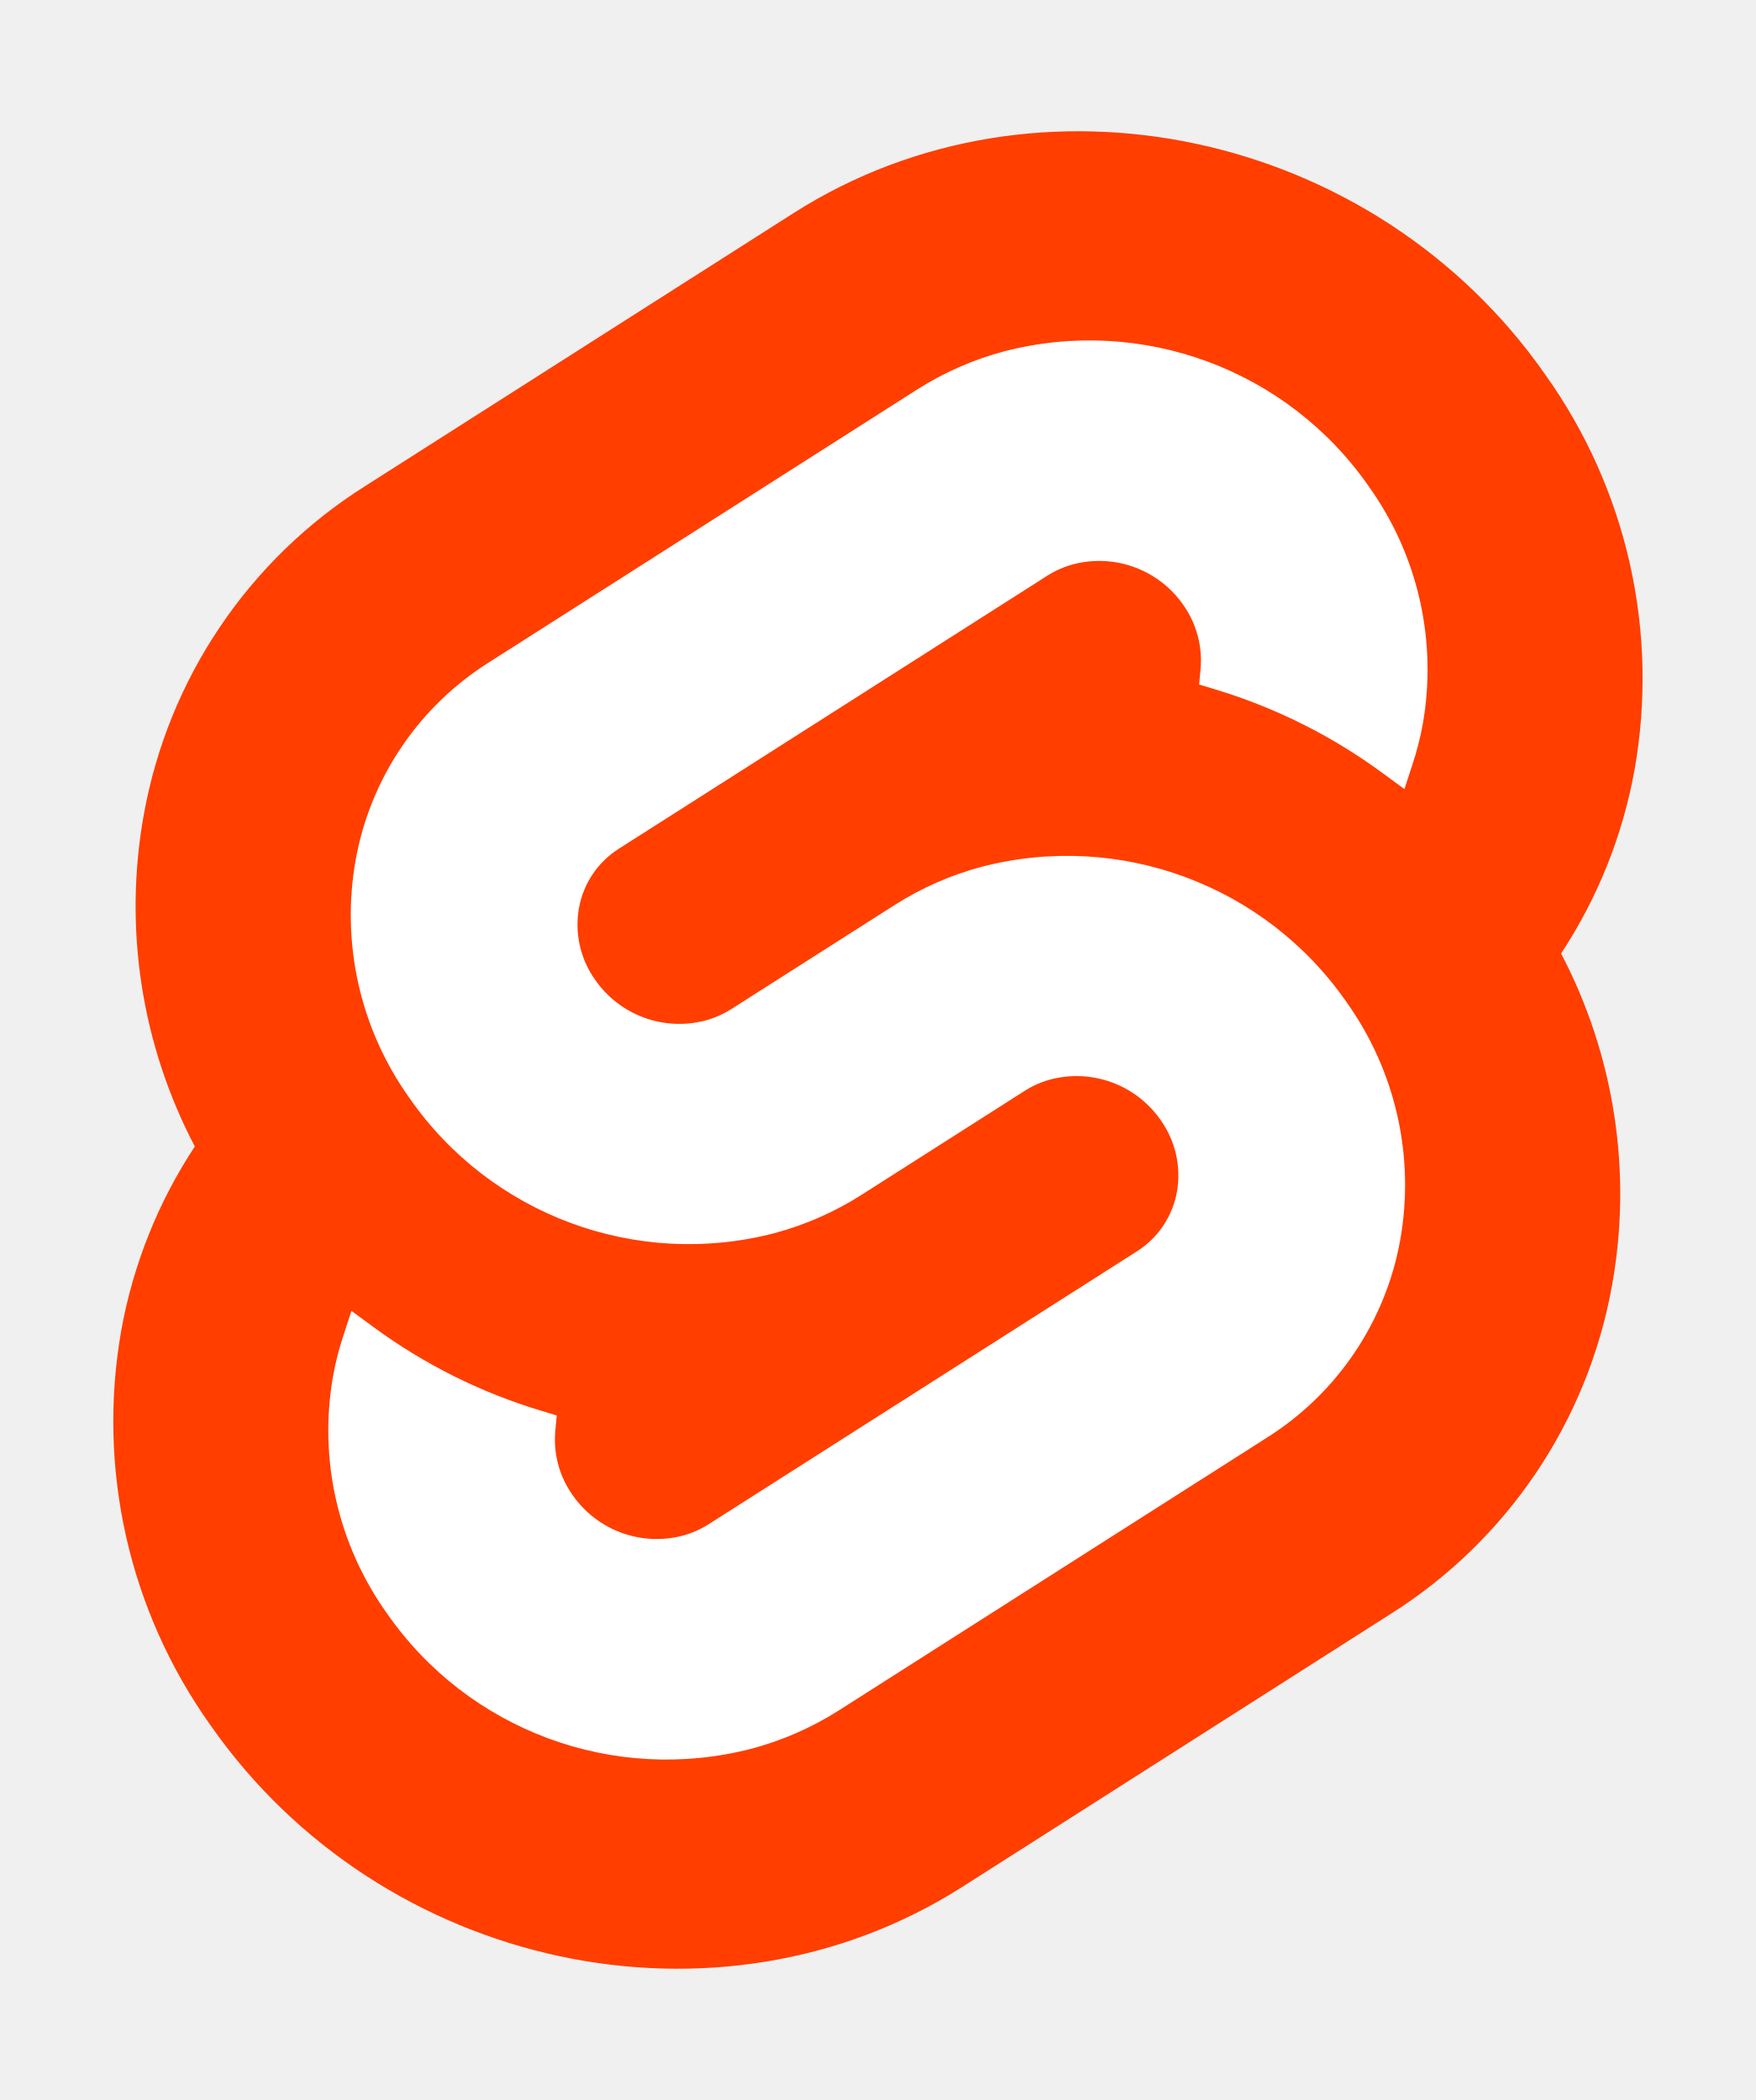
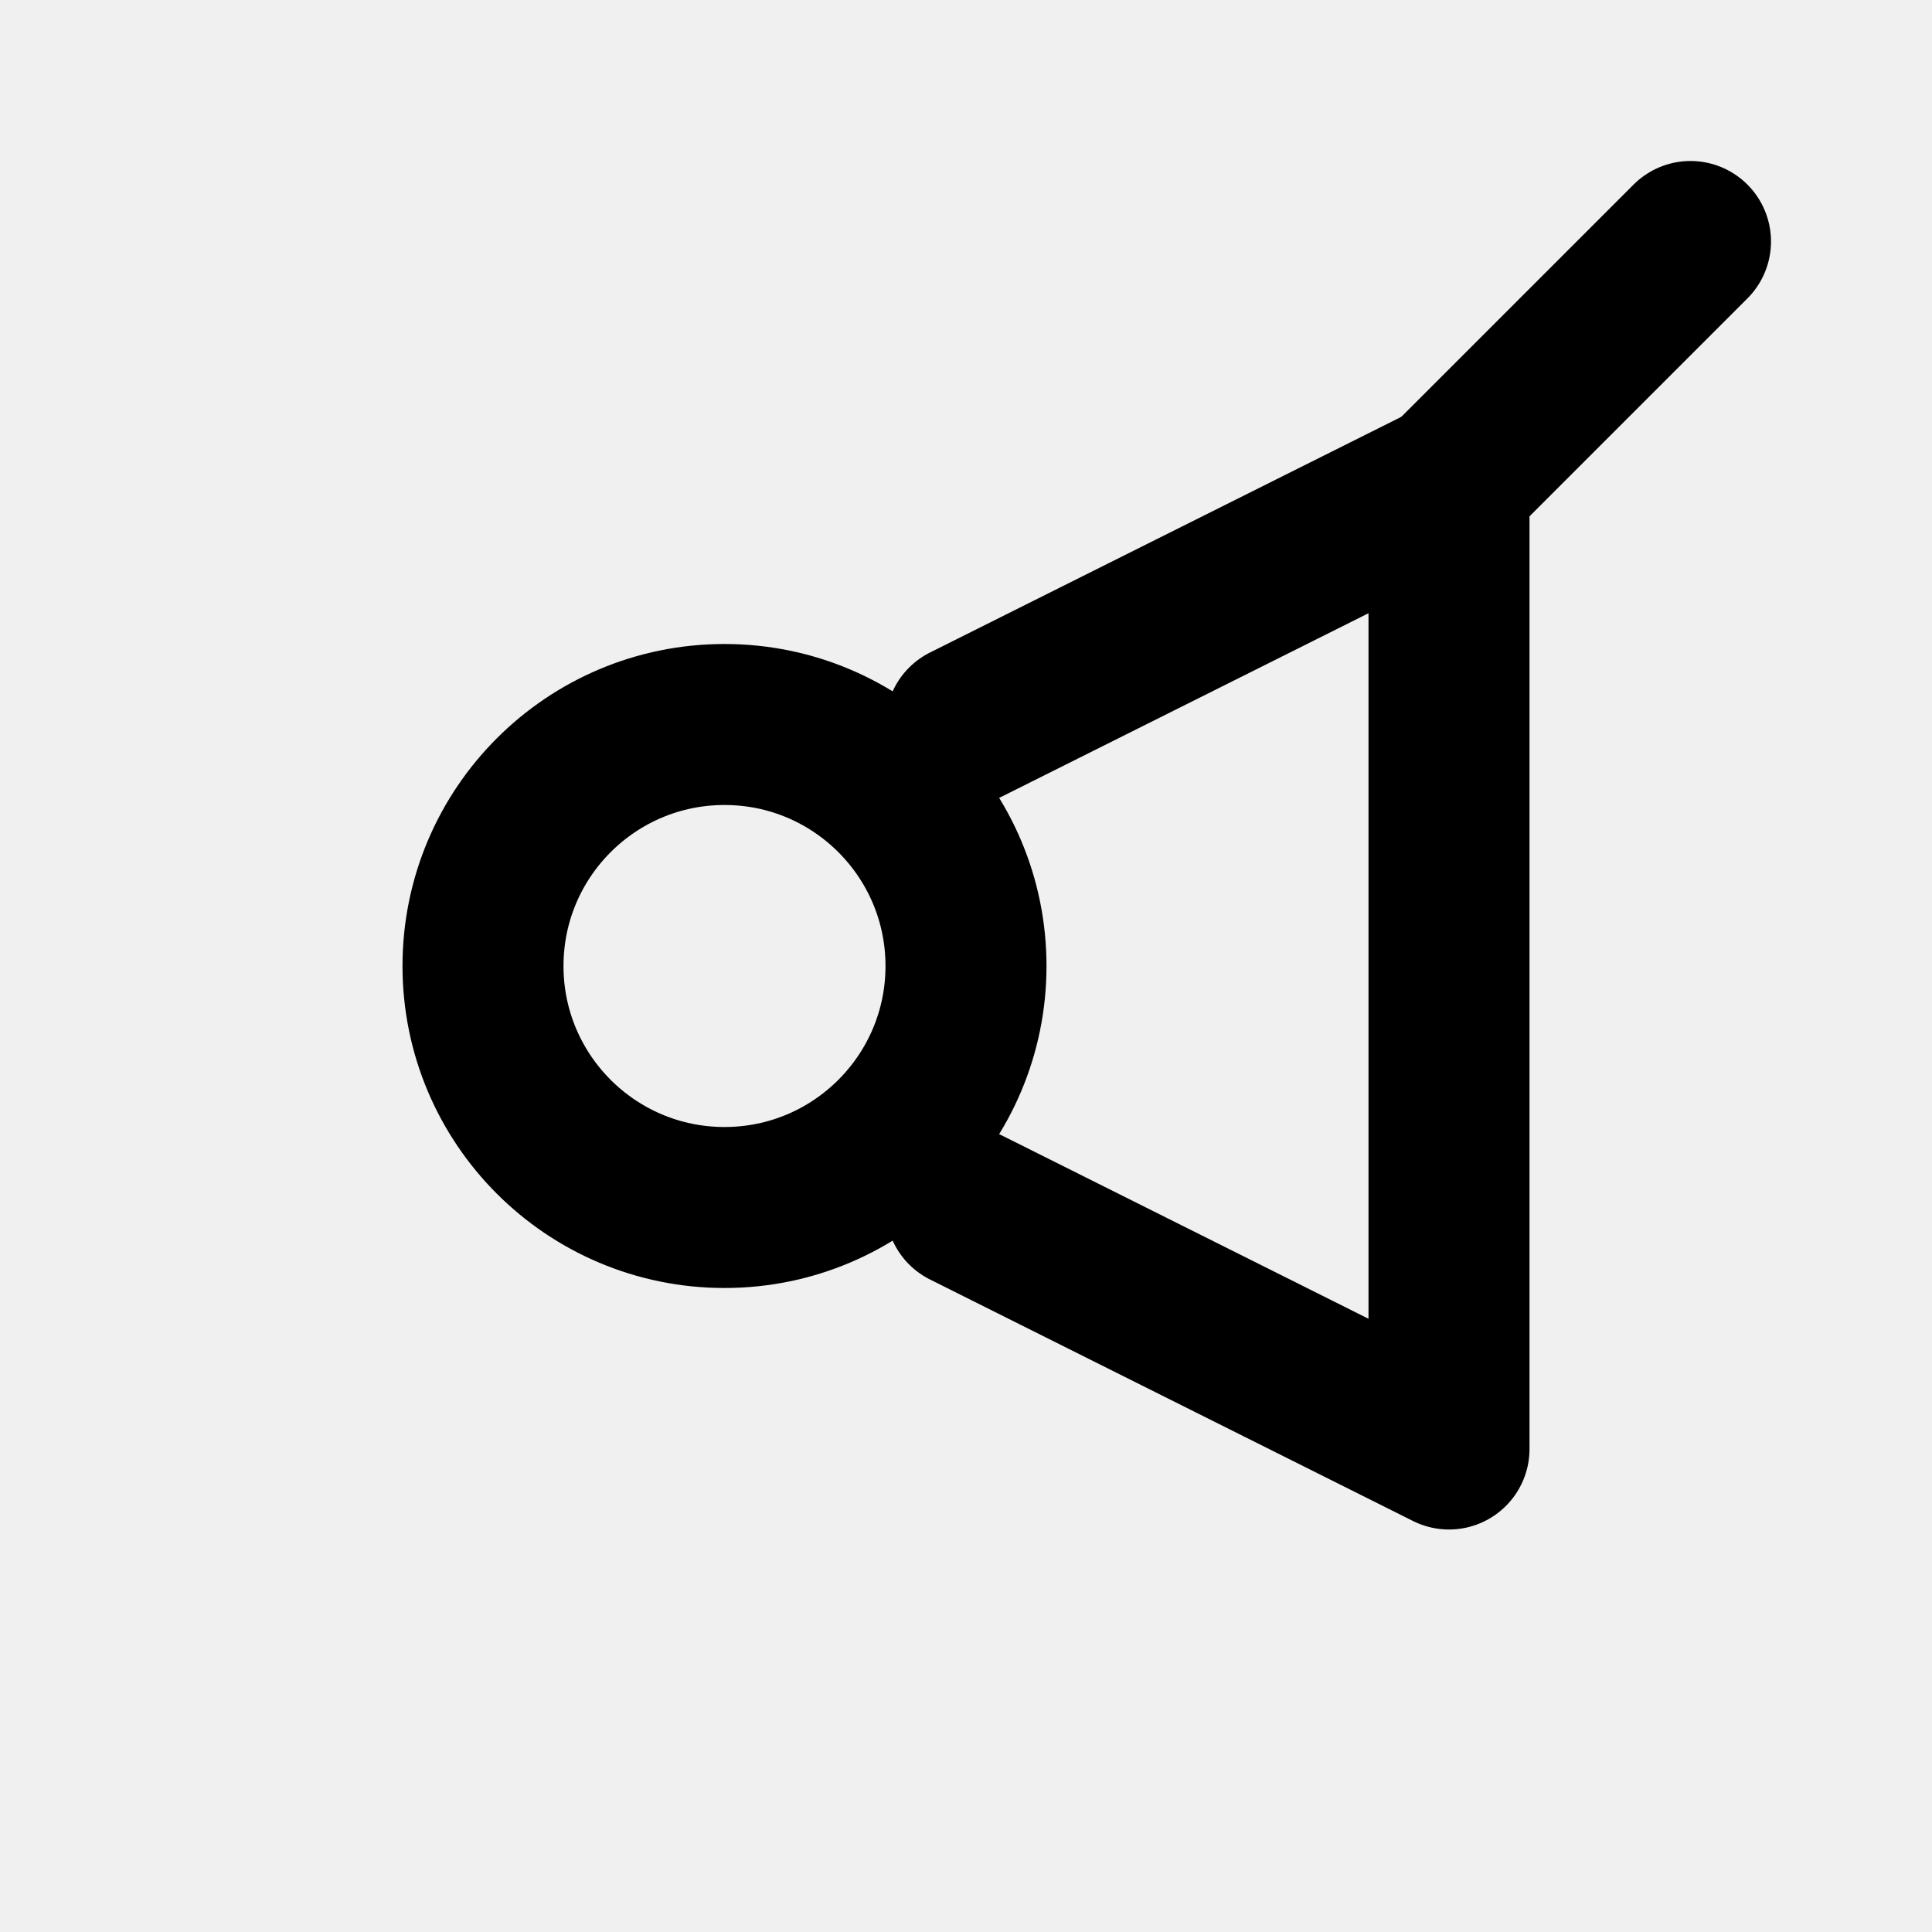
- <svg xmlns="http://www.w3.org/2000/svg" width="107" height="128" viewBox="0 0 107 128">
-   <path d="M94.157 22.819c-10.4-14.885-30.94-19.297-45.792-9.835L22.282 29.608A29.92 29.92 0 0 0 8.764 49.65a31.5 31.5 0 0 0 3.108 20.231 30 30 0 0 0-4.477 11.183 31.9 31.9 0 0 0 5.448 24.116c10.402 14.887 30.942 19.297 45.791 9.835l26.083-16.624A29.92 29.92 0 0 0 98.235 78.35a31.53 31.53 0 0 0-3.105-20.232 30 30 0 0 0 4.474-11.182 31.88 31.88 0 0 0-5.447-24.116" style="fill:#ff3e00" />
-   <path d="M45.817 106.582a20.72 20.72 0 0 1-22.237-8.243 19.17 19.17 0 0 1-3.277-14.503 18 18 0 0 1 .624-2.435l.49-1.498 1.337.981a33.6 33.6 0 0 0 10.203 5.098l.97.294-.09.968a5.85 5.85 0 0 0 1.052 3.878 6.24 6.24 0 0 0 6.695 2.485 5.8 5.8 0 0 0 1.603-.704L69.27 76.28a5.43 5.43 0 0 0 2.45-3.631 5.8 5.8 0 0 0-.987-4.371 6.24 6.24 0 0 0-6.698-2.487 5.7 5.7 0 0 0-1.6.704l-9.953 6.345a19 19 0 0 1-5.296 2.326 20.72 20.72 0 0 1-22.237-8.243 19.17 19.17 0 0 1-3.277-14.502 17.99 17.99 0 0 1 8.13-12.052l26.081-16.623a19 19 0 0 1 5.3-2.329 20.72 20.72 0 0 1 22.237 8.243 19.17 19.17 0 0 1 3.277 14.503 18 18 0 0 1-.624 2.435l-.49 1.498-1.337-.98a33.6 33.6 0 0 0-10.203-5.1l-.97-.294.09-.968a5.86 5.86 0 0 0-1.052-3.878 6.24 6.24 0 0 0-6.696-2.485 5.8 5.8 0 0 0-1.602.704L37.73 51.72a5.42 5.42 0 0 0-2.449 3.63 5.79 5.79 0 0 0 .986 4.372 6.24 6.24 0 0 0 6.698 2.486 5.8 5.8 0 0 0 1.602-.704l9.952-6.342a19 19 0 0 1 5.295-2.328 20.72 20.72 0 0 1 22.237 8.242 19.17 19.17 0 0 1 3.277 14.503 18 18 0 0 1-8.13 12.053l-26.081 16.622a19 19 0 0 1-5.3 2.328" style="fill:#fff" />
+ <svg xmlns="http://www.w3.org/2000/svg" width="24" height="24" viewBox="0 0 24 24" fill="none" stroke="currentColor" stroke-width="2" stroke-linecap="round" stroke-linejoin="round">
+   <circle cx="9" cy="12" r="3" />
+   <path d="M12 9l6-3v12l-6-3" />
+   <line x1="18" y1="6" x2="21" y2="3" />
</svg>
